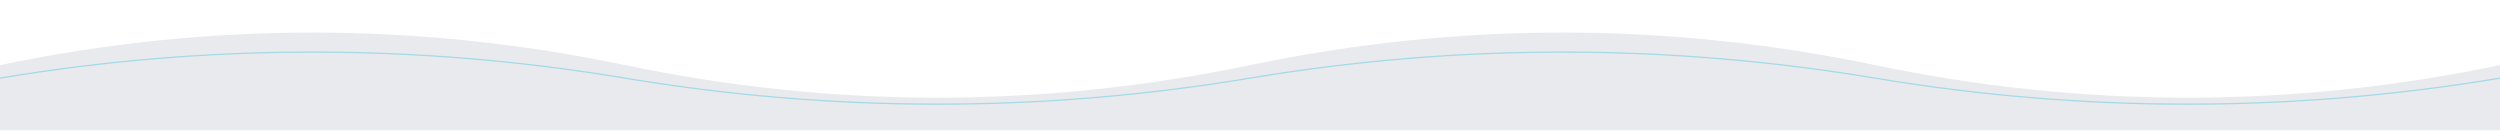
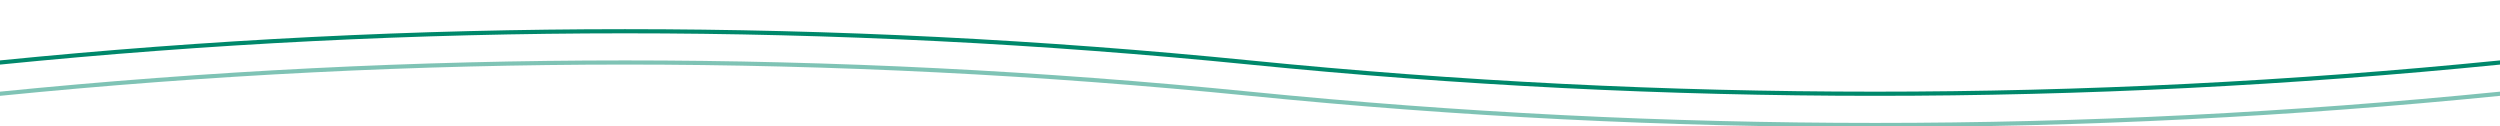
- <svg xmlns="http://www.w3.org/2000/svg" width="1920" height="100" viewBox="0 0 1920 100" fill="none">
-   <path d="M0 50 Q240 0 480 50 T960 50 T1440 50 T1920 50 L1920 100 L0 100 Z" fill="#1a2744" opacity="0.1" />
-   <path d="M0 60 Q240 20 480 60 T960 60 T1440 60 T1920 60" stroke="#00b4d8" stroke-width="1" fill="none" opacity="0.3" />
+ <svg xmlns="http://www.w3.org/2000/svg" viewBox="0 0 1200 60" preserveAspectRatio="none" fill="none" stroke="#00886B" stroke-width="2" stroke-linecap="round">
+   <path d="M0 30 Q300 0 600 30 T1200 30" />
+   <path d="M0 45 Q300 15 600 45 T1200 45" opacity="0.5" />
</svg>
